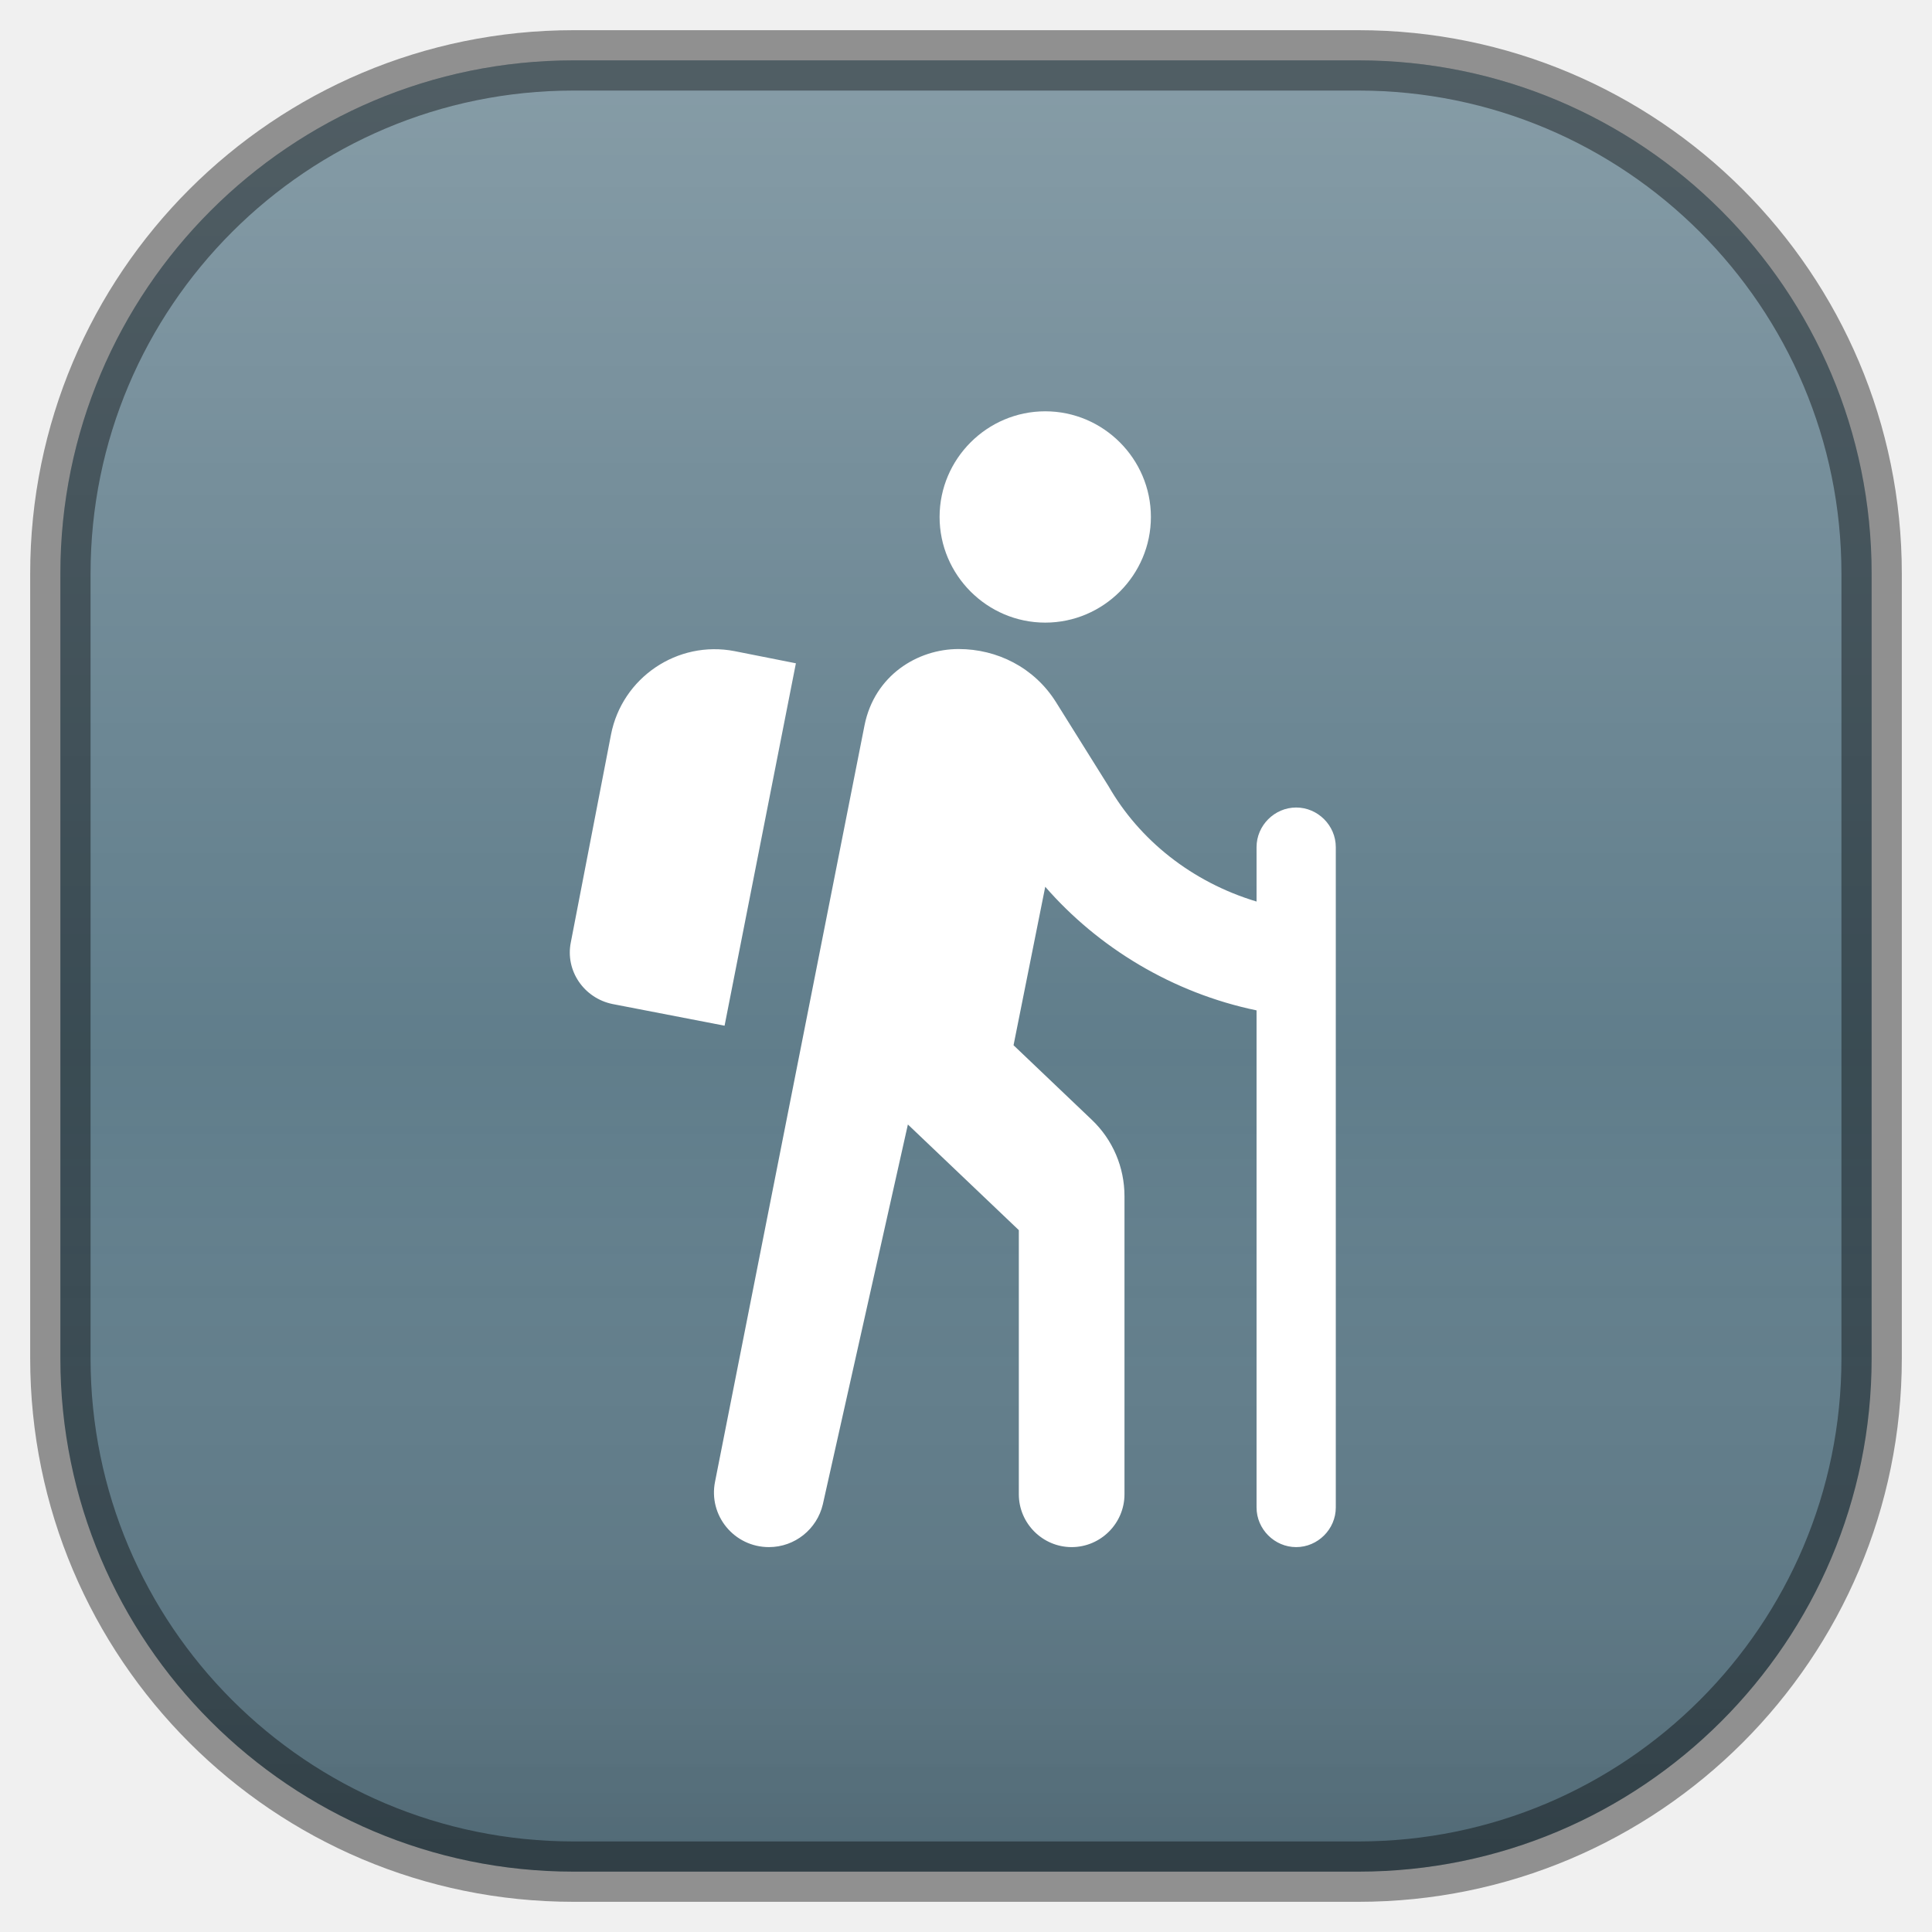
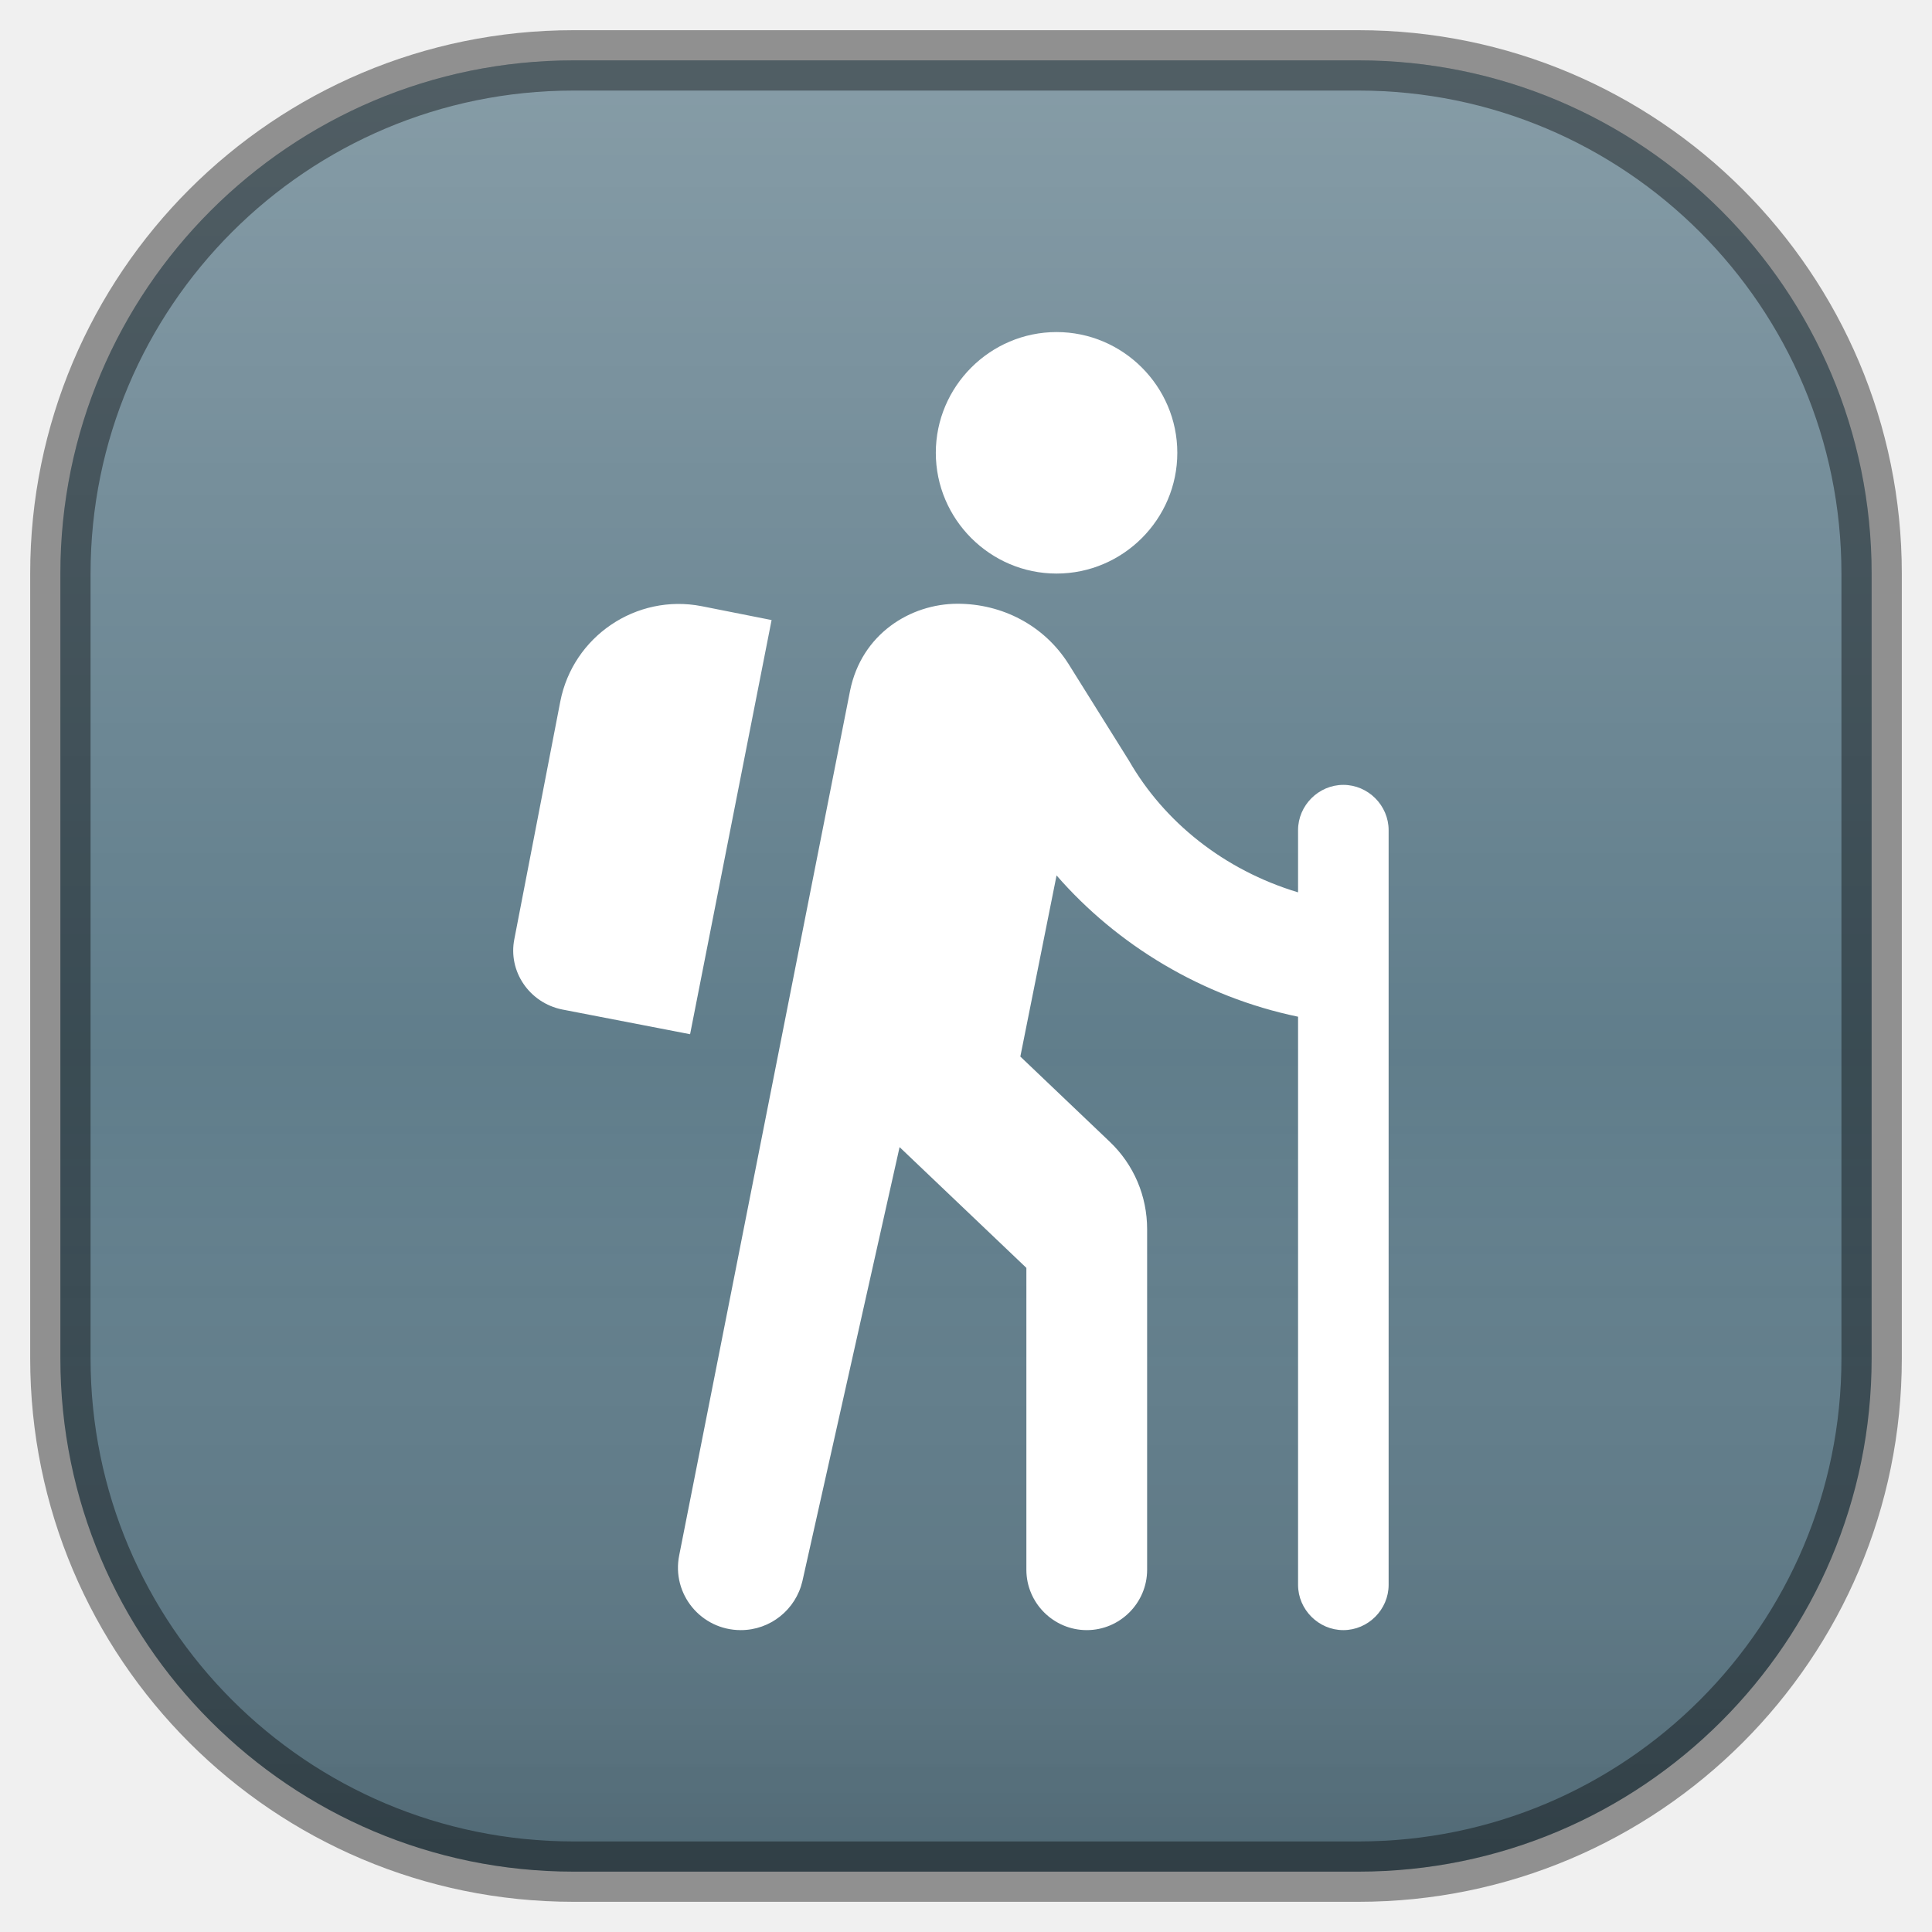
<svg xmlns="http://www.w3.org/2000/svg" viewBox="0 0 64 64">
  <defs>
    <linearGradient id="shade" x1="0" y1="0" x2="0" y2="1">
      <stop offset="0" stop-color="#fff" stop-opacity="0.24" />
      <stop offset="0.55" stop-color="#fff" stop-opacity="0" />
      <stop offset="1" stop-color="#000" stop-opacity="0.16" />
    </linearGradient>
  </defs>
  <rect x="2" y="2" width="60" height="60" rx="17" fill="#607d8b" />
  <rect x="2" y="2" width="60" height="60" rx="17" fill="url(#shade)" stroke="#000" stroke-opacity="0.4" stroke-width="2" />
-   <g transform="translate(11 11) scale(1.75)" fill="#fff">
+   <g transform="translate(8 8) scale(2)" fill="#fff">
    <rect fill="none" height="24" width="24" />
    <path d="M13.5,5.5c1.1,0,2-0.9,2-2s-0.9-2-2-2s-2,0.9-2,2S12.4,5.5,13.5,5.5z M18.25,9c-0.41,0-0.75,0.34-0.75,0.75l0,1.03 c-1.23-0.37-2.22-1.17-2.8-2.18l-1-1.6c-0.41-0.65-1.11-1-1.84-1c-0.78,0-1.59,0.5-1.78,1.44L7.25,21.76C7.12,22.4,7.61,23,8.27,23 c0.49,0,0.91-0.34,1.02-0.81L10.9,15l2.1,2v5c0,0.55,0.45,1,1,1s1-0.45,1-1v-5.64c0-0.55-0.22-1.07-0.62-1.45L12.9,13.5l0.6-3 c1,1.15,2.41,2.01,4,2.34v9.41c0,0.41,0.34,0.75,0.75,0.75S19,22.66,19,22.25V9.75C19,9.34,18.66,9,18.25,9z M7.43,13.13l-2.12-0.41 c-0.54-0.11-0.9-0.63-0.79-1.17l0.76-3.93c0.21-1.08,1.26-1.79,2.34-1.58l1.16,0.23L7.43,13.13z" />
  </g>
</svg>
